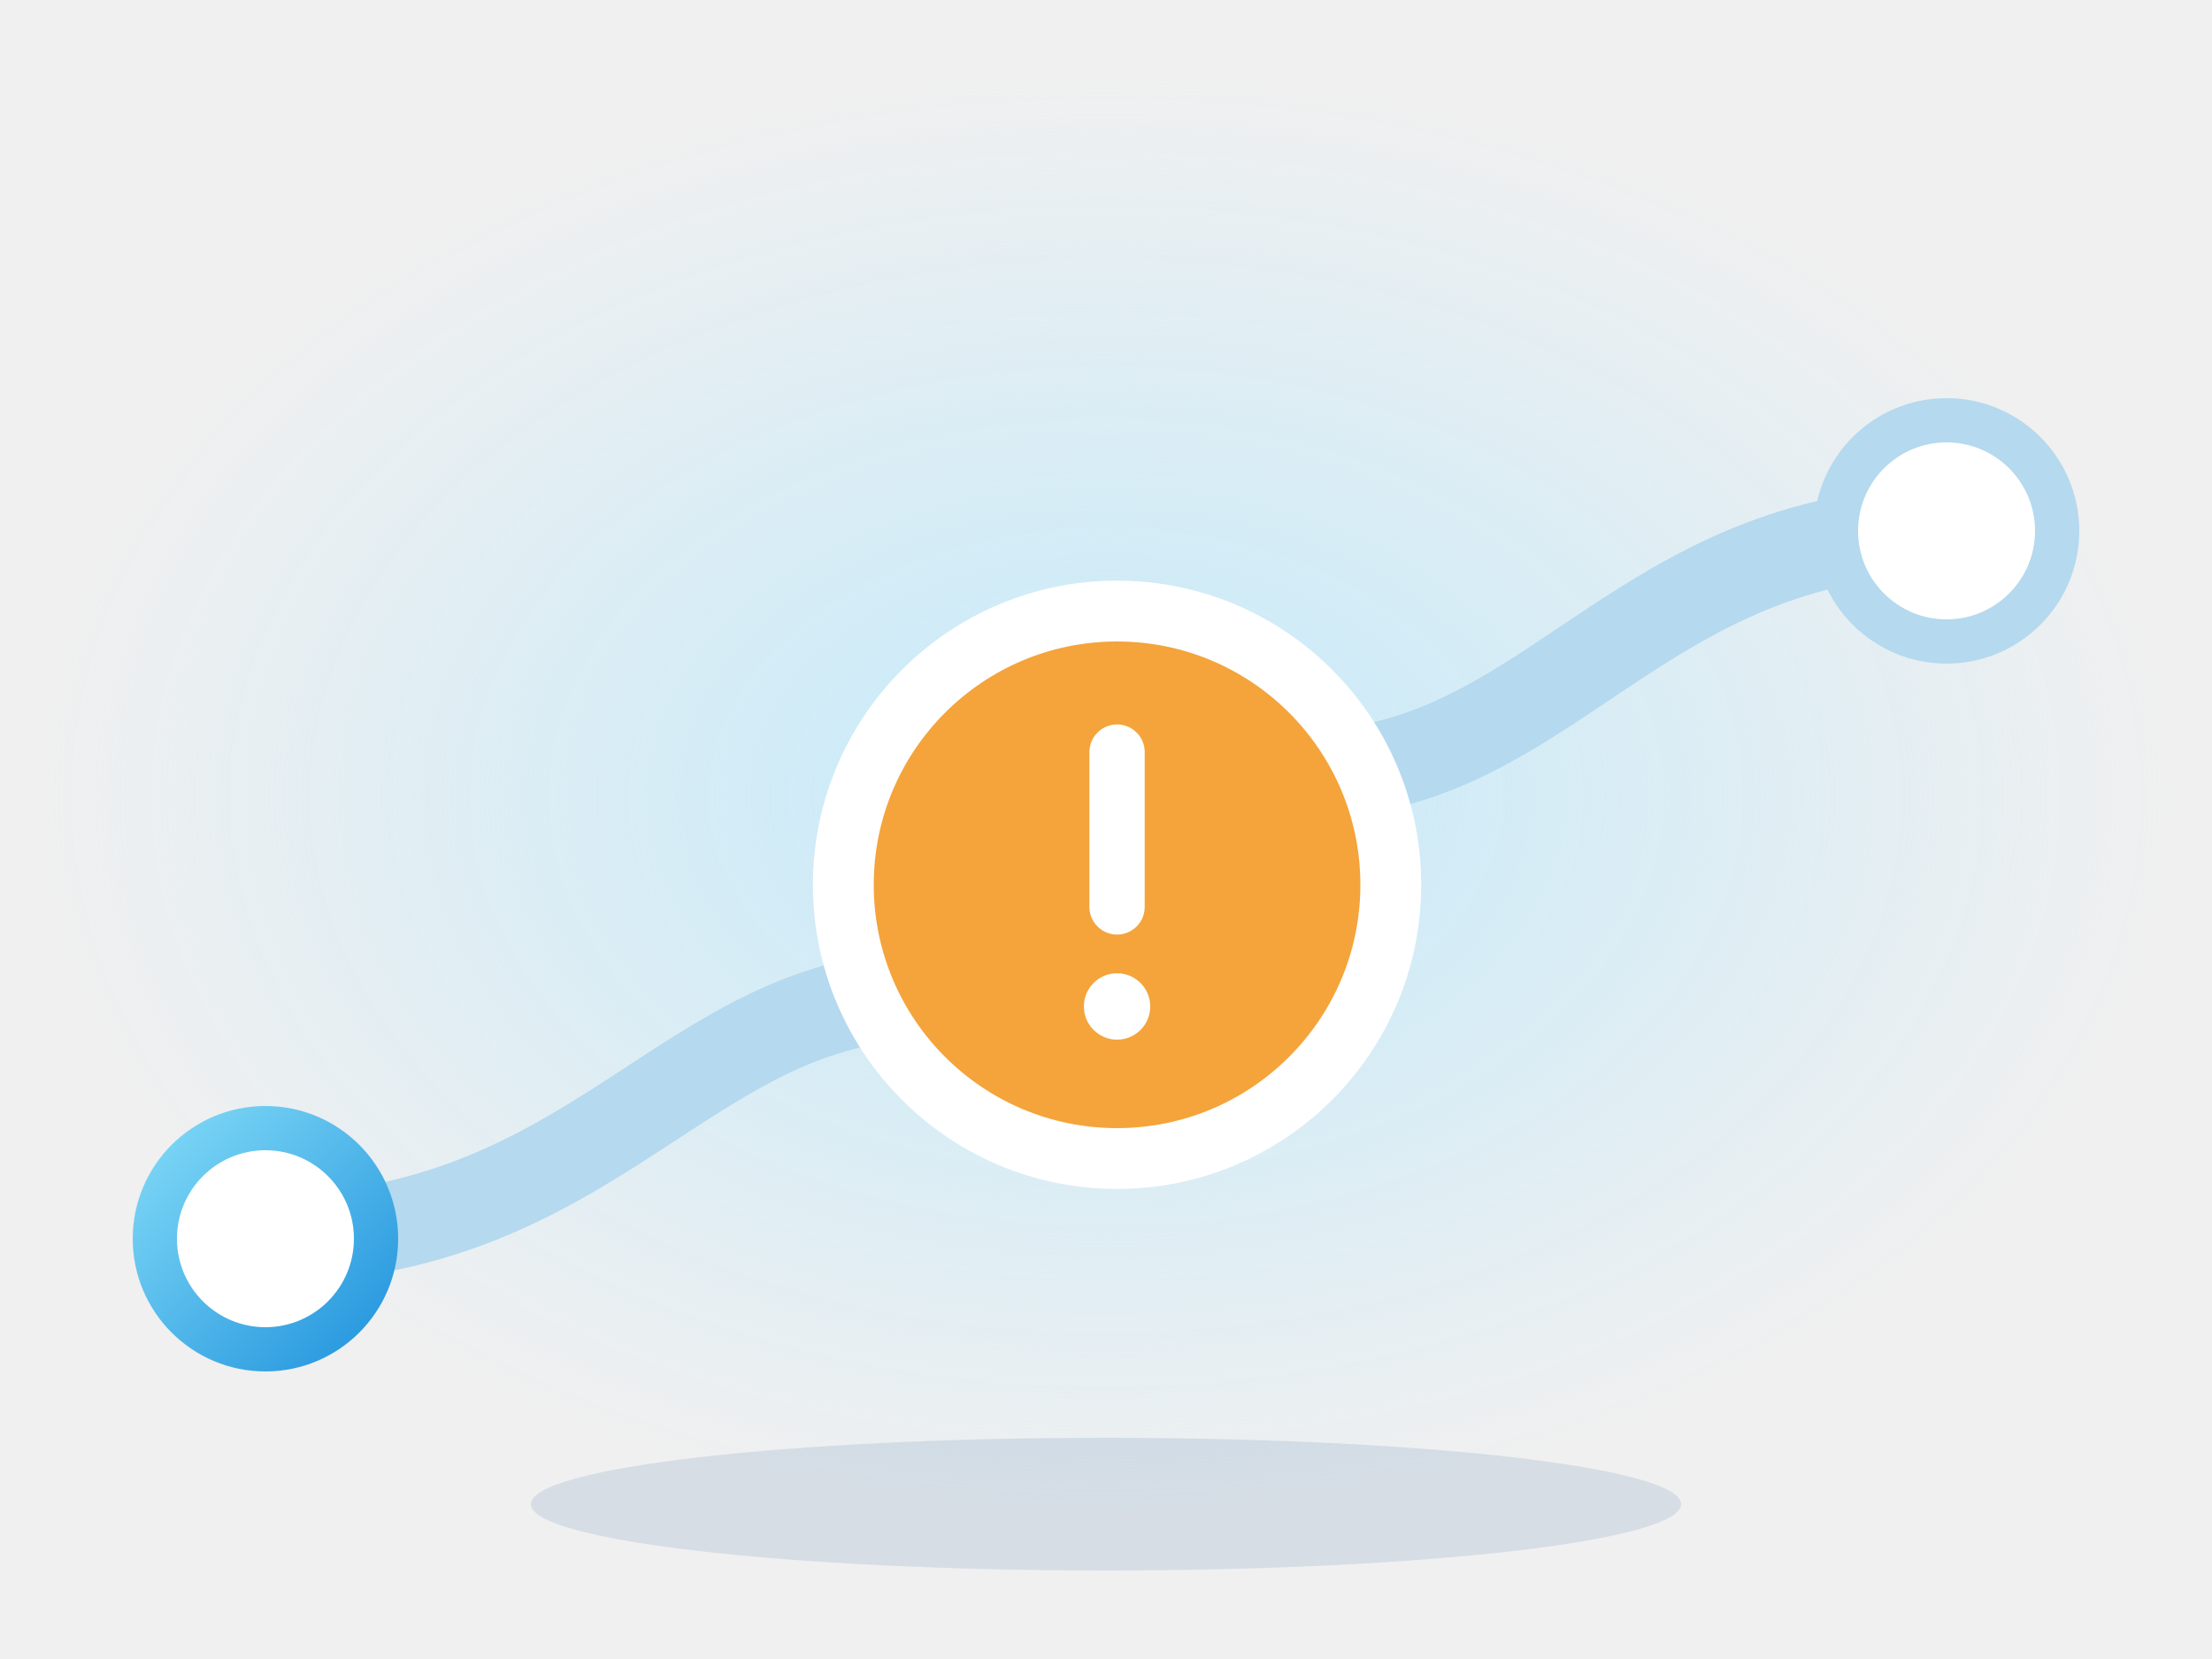
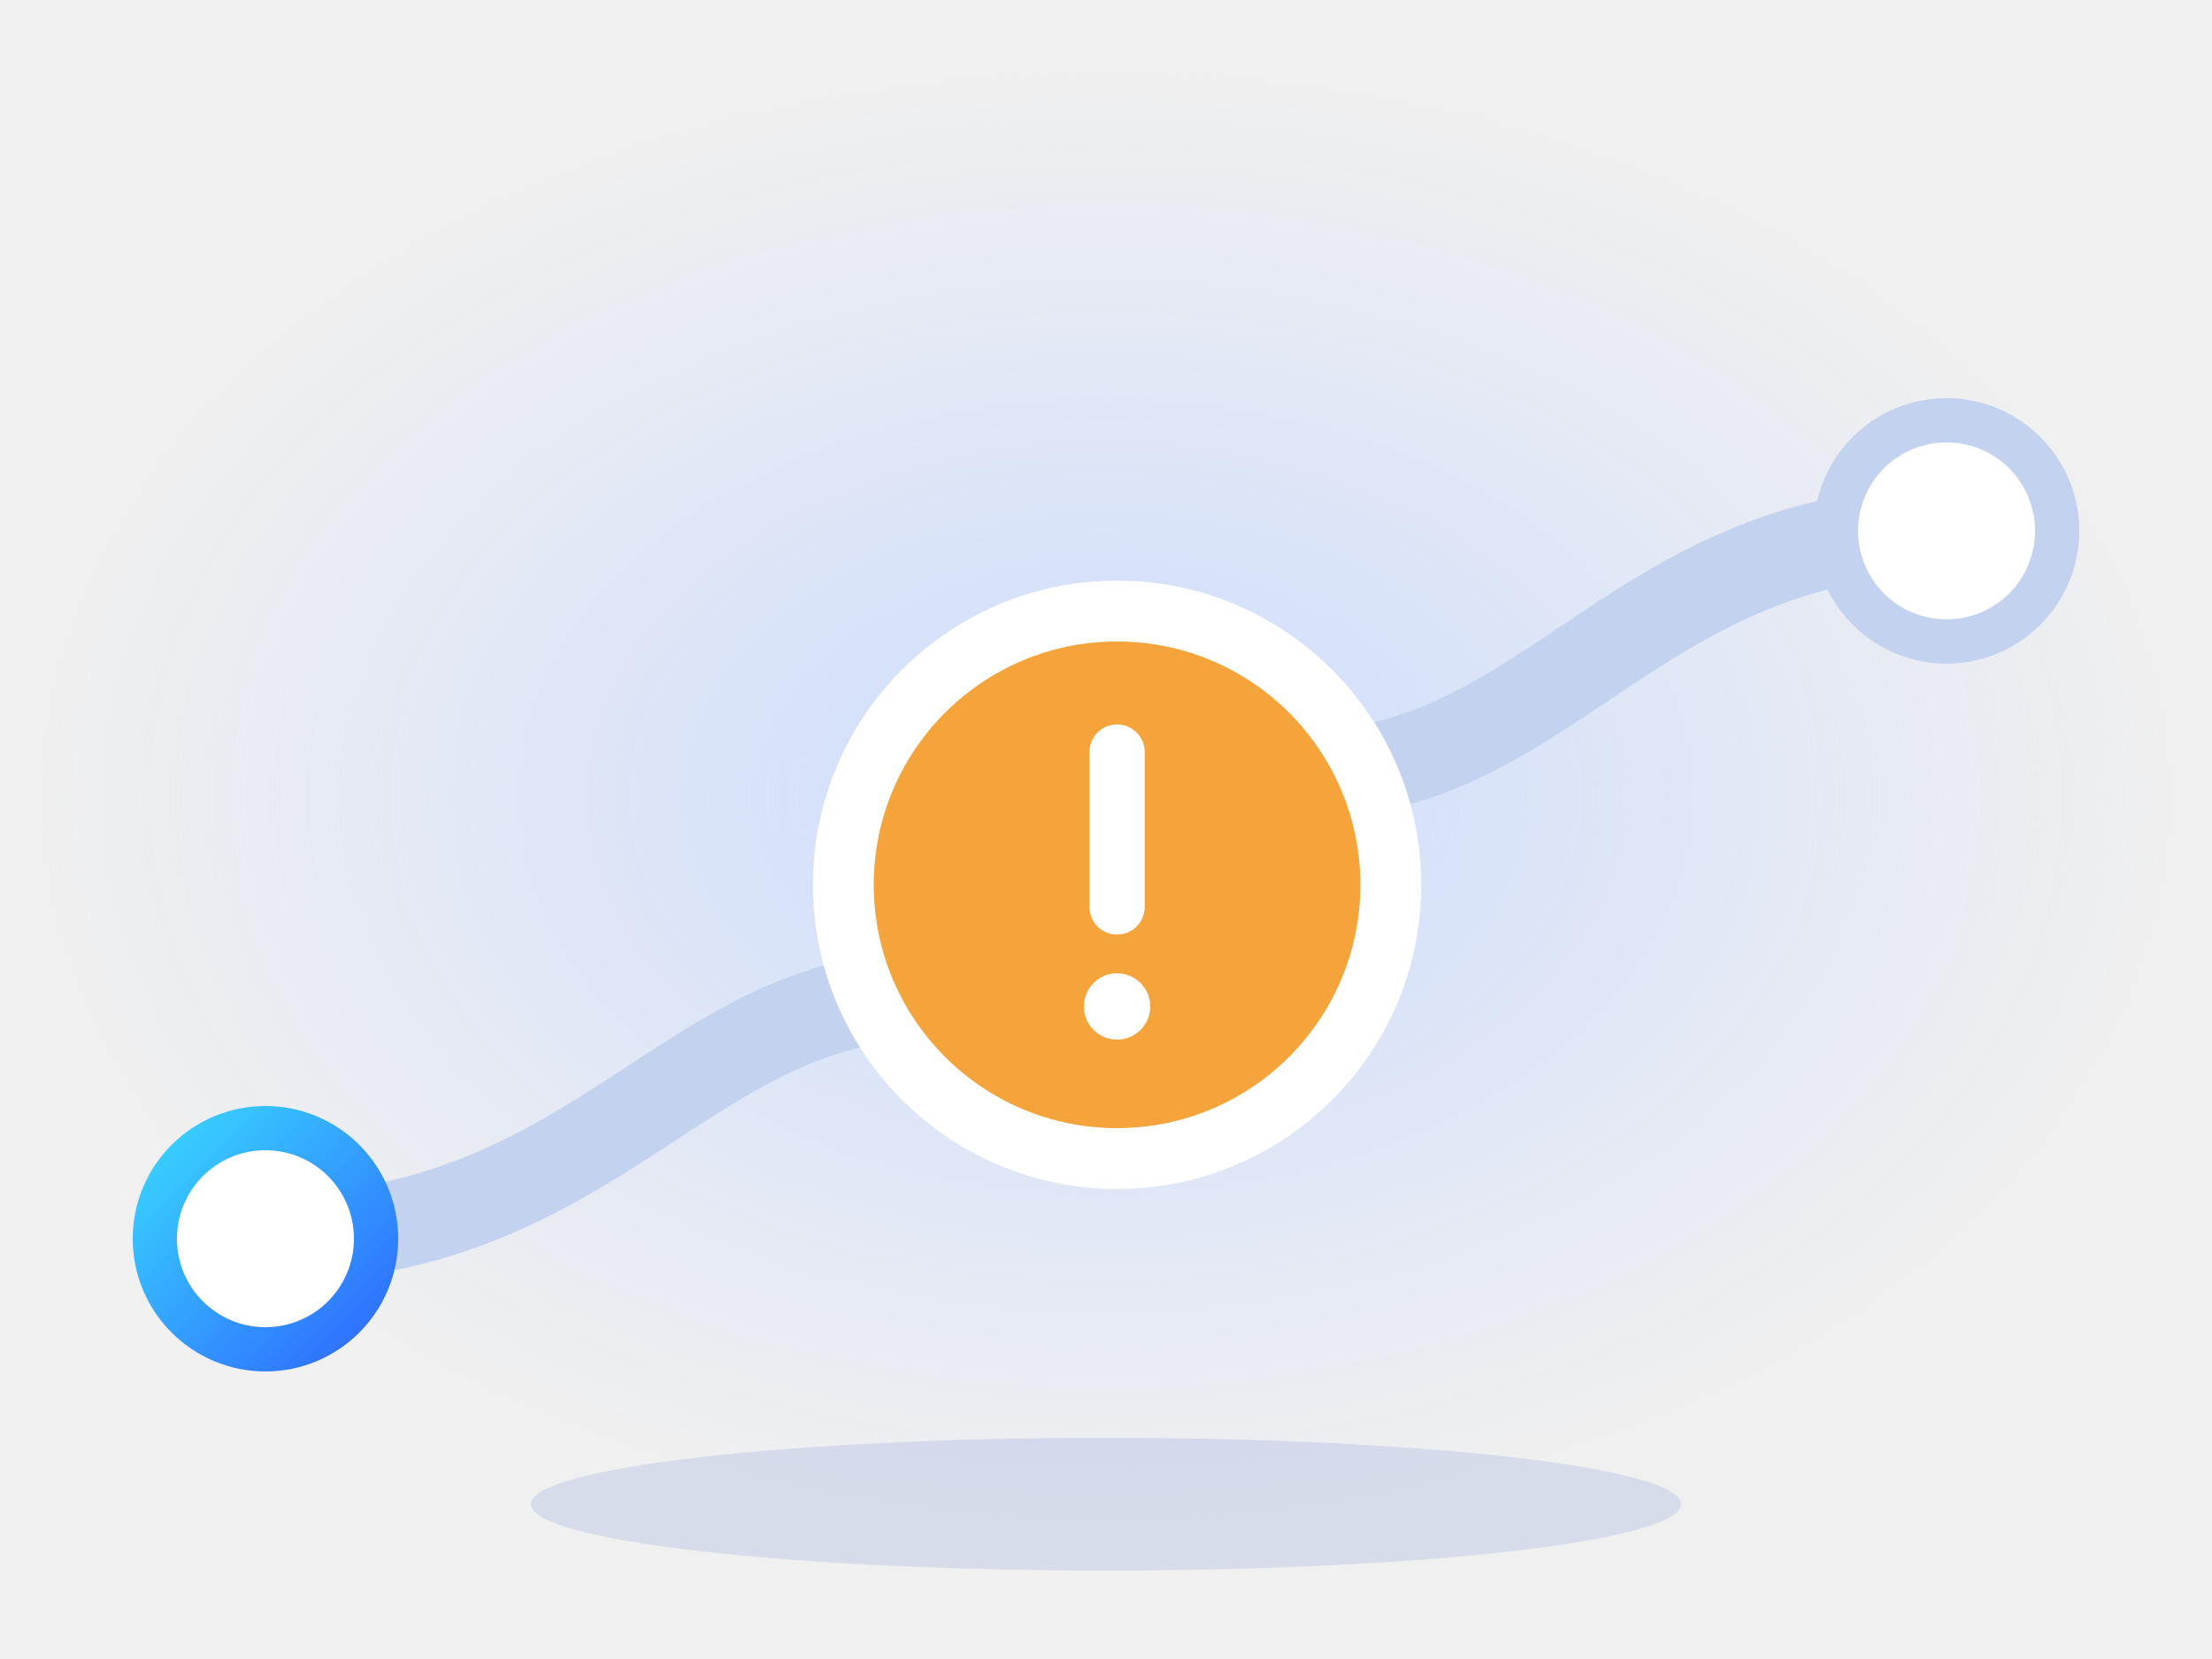
<svg xmlns="http://www.w3.org/2000/svg" viewBox="0 0 200 150" fill="none">
  <defs>
    <linearGradient id="a" x1="0" y1="0" x2="1" y2="1">
-       <stop stop-color="#7ED8F6" />
-       <stop offset="1" stop-color="#2596DE" />
+       <stop stop-color="#38D4FF" />
+       <stop offset="1" stop-color="#2F6BFF" />
    </linearGradient>
    <linearGradient id="b" x1="0" y1="0" x2="1" y2="1">
-       <stop stop-color="#2F6FB5" />
-       <stop offset="1" stop-color="#102C4C" />
+       <stop stop-color="#3A66C8" />
+       <stop offset="1" stop-color="#0B1B3A" />
    </linearGradient>
    <linearGradient id="g" x1="0" y1="0" x2="0" y2="1">
      <stop stop-color="#fff" />
-       <stop offset="1" stop-color="#EAF8FF" />
+       <stop offset="1" stop-color="#EAF1FF" />
    </linearGradient>
    <radialGradient id="h" cx="50%" cy="50%" r="50%">
-       <stop stop-color="#BFE9FB" stop-opacity=".9" />
-       <stop offset="1" stop-color="#BFE9FB" stop-opacity="0" />
+       <stop stop-color="#C9DAFF" stop-opacity=".9" />
+       <stop offset="1" stop-color="#C9DAFF" stop-opacity="0" />
    </radialGradient>
  </defs>
  <ellipse cx="100" cy="72" rx="96" ry="66" fill="url(#h)" />
-   <ellipse cx="100" cy="136" rx="52" ry="6" fill="#134F91" opacity=".12" />
-   <path d="M24 112C54 112 62 90 84 90" stroke="#B5D9EE" stroke-width="8" stroke-linecap="round" />
-   <path d="M118 70c22 0 30-22 58-22" stroke="#B5D9EE" stroke-width="8" stroke-linecap="round" />
+   <ellipse cx="100" cy="136" rx="52" ry="6" fill="#1B44BB" opacity=".12" />
+   <path d="M24 112C54 112 62 90 84 90" stroke="#C3D2EE" stroke-width="8" stroke-linecap="round" />
+   <path d="M118 70c22 0 30-22 58-22" stroke="#C3D2EE" stroke-width="8" stroke-linecap="round" />
  <circle cx="24" cy="112" r="10" fill="#fff" stroke="url(#a)" stroke-width="4" />
-   <circle cx="176" cy="48" r="10" fill="#fff" stroke="#B5D9EE" stroke-width="4" />
+   <circle cx="176" cy="48" r="10" fill="#fff" stroke="#C3D2EE" stroke-width="4" />
  <circle cx="101" cy="80" r="26" fill="#fff" stroke="#fff" stroke-width="3" />
  <circle cx="101" cy="80" r="22" fill="#F4A43B" />
  <path d="M101 68v14" stroke="#fff" stroke-width="5" stroke-linecap="round" />
  <circle cx="101" cy="91" r="3" fill="#fff" />
</svg>
